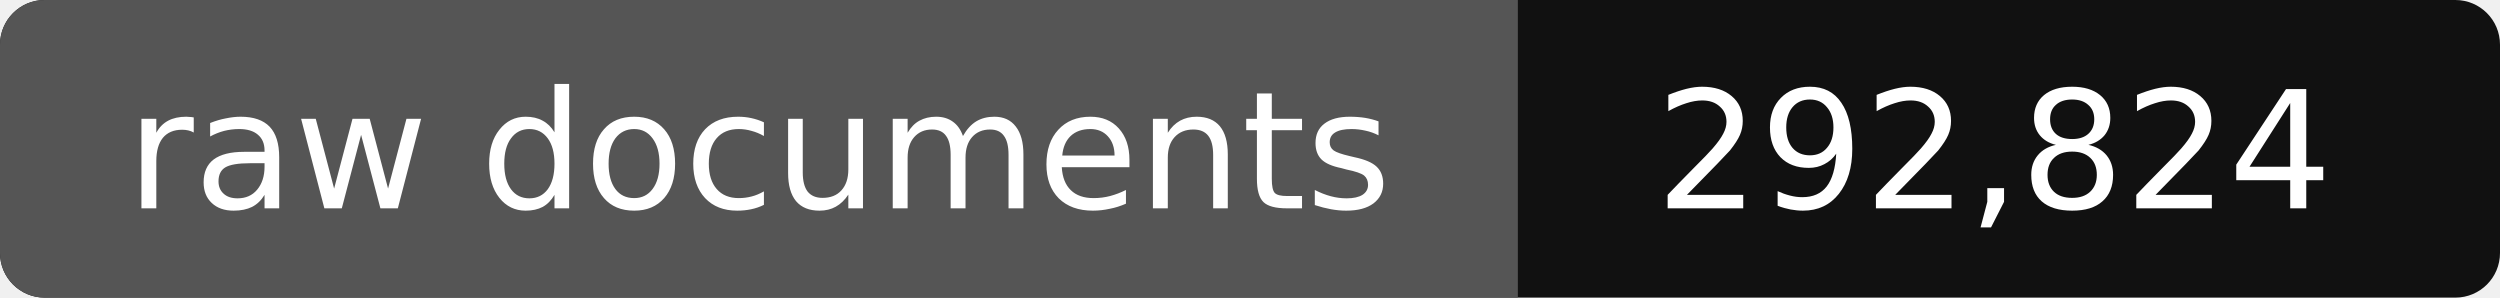
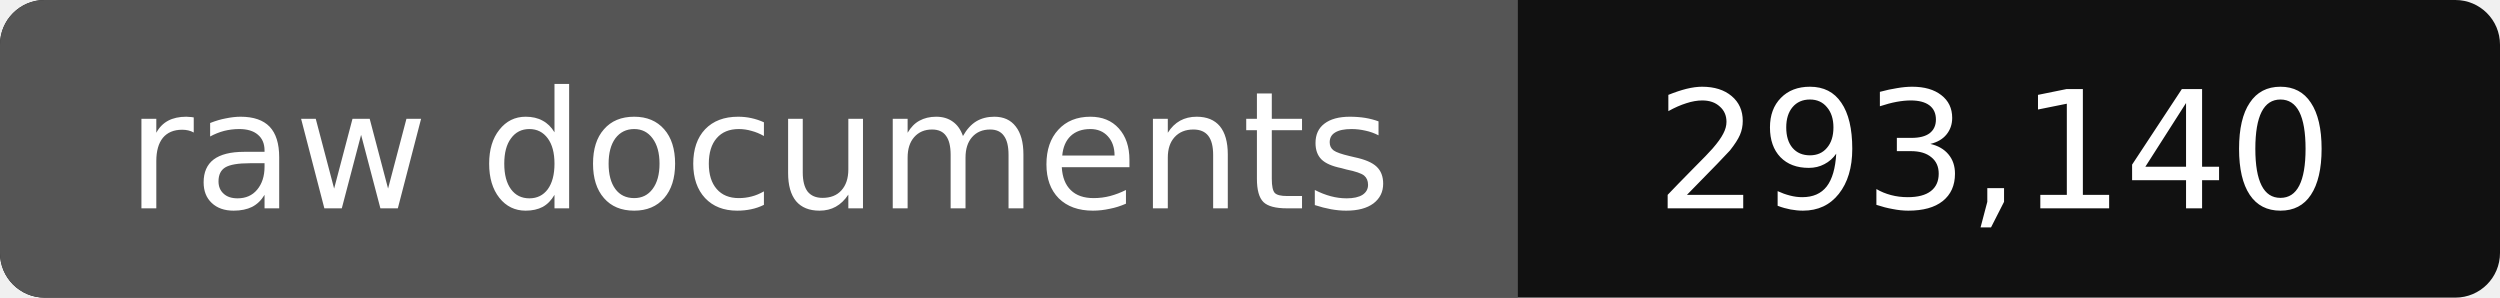
- <svg xmlns="http://www.w3.org/2000/svg" width="168" height="20" role="img" aria-label="raw documents: 292,824">
+ <svg xmlns="http://www.w3.org/2000/svg" width="168" height="20" role="img" aria-label="raw documents: 293,140">
  <rect width="168" height="20" rx="3" fill="#111" />
  <path fill="#555" d="M3 0h99v20H3a3 3 0 0 1-3-3V3a3 3 0 0 1 3-3z" />
  <g fill="#fff" text-anchor="middle" font-family="Verdana,DejaVu Sans,sans-serif" font-size="11">
    <text x="51" y="14">raw documents</text>
-     <text x="134" y="14">292,824</text>
+     <text x="134" y="14">293,140</text>
  </g>
</svg>
